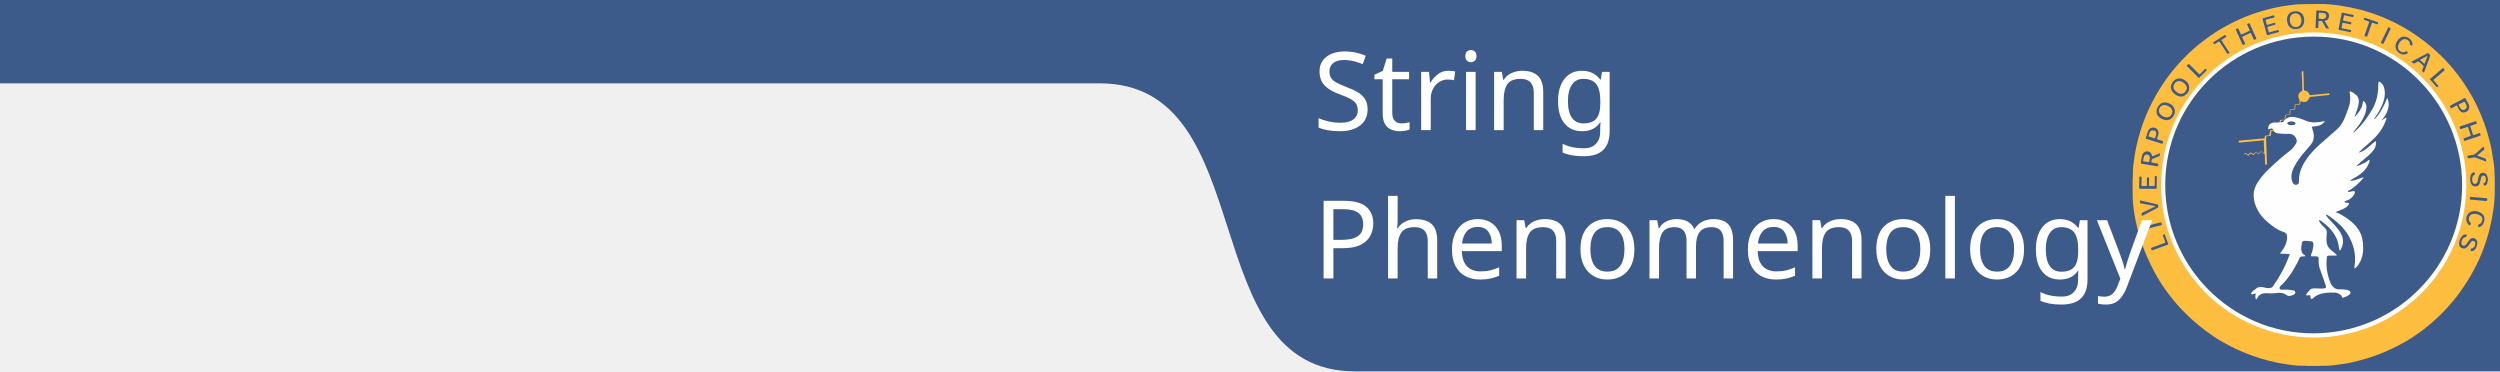
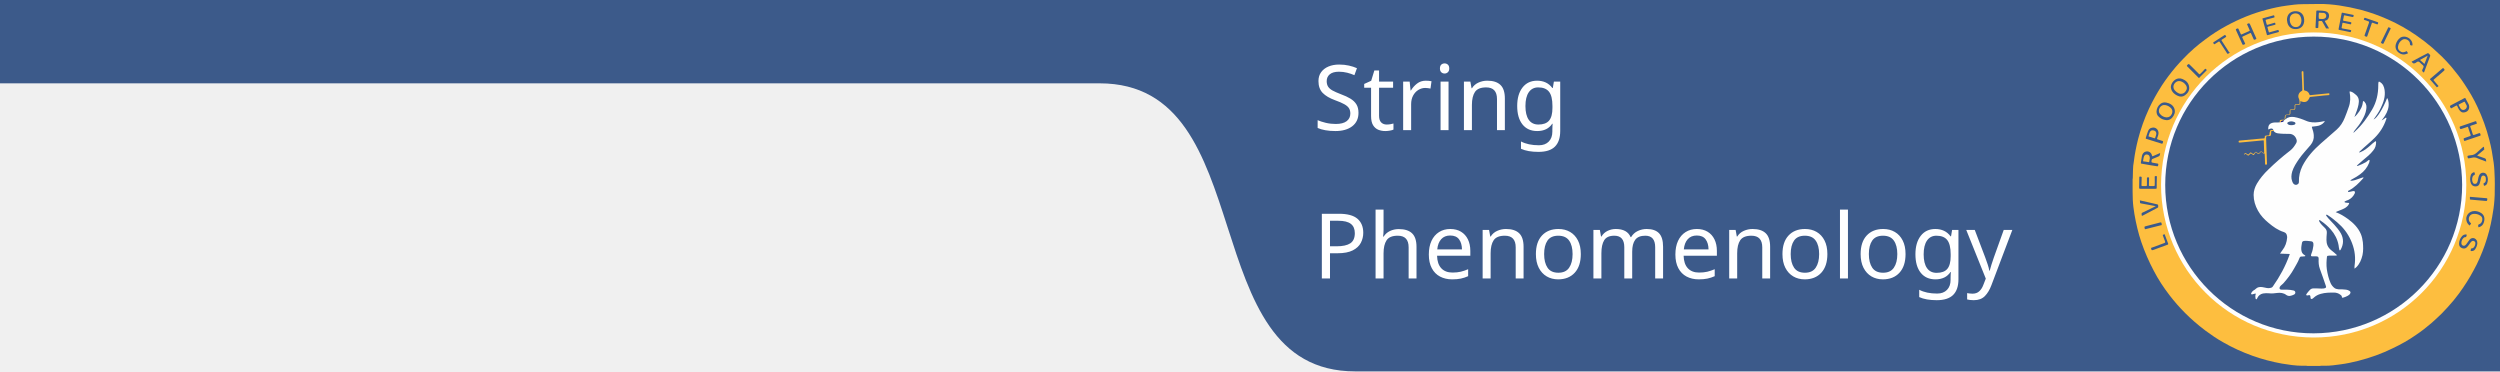
<svg xmlns="http://www.w3.org/2000/svg" version="1.1" x="0px" y="0px" viewBox="0 0 1380 205" style="enable-background:new 0 0 1380 205;" xml:space="preserve">
  <style type="text/css">
	.st0{fill:#3C5A8A;}
	.st1{fill:#FDBE3F;}
	.st2{fill:none;}
	.st3{fill:#FEFEFE;}
	.st4{fill:#FEBE3F;}
	.st5{fill:#1F1F8B;}
	.st6{fill:#FFFFFF;}
- 	.st7{font-family:'MyriadPro-Regular';}
- 	.st8{font-size:60px;}
+ 	.st7{font-family:'Trebuchet MS';}
+ 	.st8{font-size:50px;}
</style>
  <g id="Layer_1">
    <path class="st0" d="M1380,205c-358.2,0-534.8,0-632,0c-89.6,0-51-159-141-159c0,0-420.7,0-607,0C0,30.7,0,15.3,0,0h1380V205z" />
  </g>
  <g id="Layer_2">
    <g>
      <path class="st1" d="M1177.2,105.5c0-2.3,0-4.6,0-6.8c0.1-0.1,0.1-0.3,0.1-0.4c0-1.4,0.1-2.9,0.1-4.3c0-1.7,0.2-3.3,0.5-5    c0.5-4.1,1.3-8.1,2.3-12.1c1.5-5.8,3.5-11.4,6-16.8c2.1-4.5,4.5-8.8,7.2-13c2.3-3.5,4.8-6.8,7.5-10c1.4-1.6,2.8-3.2,4.3-4.7    c3.7-3.9,7.8-7.5,12.2-10.7c3.7-2.8,7.6-5.3,11.7-7.5c7-3.8,14.3-6.8,22-8.8c3.7-1,7.4-1.8,11.2-2.3c2.9-0.4,5.8-0.8,8.8-0.8    c2.9,0,5.8-0.1,8.8-0.1c2,0,4,0,6,0.2c1.8,0.1,3.5,0.4,5.3,0.6c4,0.6,8,1.4,11.9,2.4c5.2,1.4,10.3,3.2,15.2,5.4    c5.4,2.4,10.5,5.3,15.3,8.6c3.2,2.2,6.2,4.5,9.1,7c1.8,1.6,3.5,3.2,5.2,4.8c1.8,1.8,3.6,3.7,5.3,5.7c2.6,3.1,5.1,6.3,7.3,9.7    c2.6,3.9,5,8,7,12.3c2.8,5.9,5,12,6.6,18.3c1.1,4.1,1.8,8.3,2.4,12.6c0.4,2.9,0.5,5.9,0.6,8.9c0,1.9,0.1,3.9,0,5.8    c0,2.1,0,4.2-0.2,6.2c-0.2,3-0.7,6-1.2,8.9c-0.9,5.3-2.3,10.6-4.1,15.7c-1.7,4.8-3.7,9.5-6.2,14c-2.4,4.5-5.1,8.7-8.1,12.8    c-1.9,2.6-4,5.1-6.2,7.5c-1.1,1.2-2.1,2.3-3.2,3.4c-1.8,1.8-3.8,3.6-5.7,5.3c-2.8,2.4-5.6,4.6-8.6,6.6c-4,2.8-8.3,5.2-12.7,7.3    c-6.1,3-12.5,5.3-19.2,7c-3.2,0.8-6.4,1.5-9.6,1.9c-2.8,0.4-5.7,0.8-8.5,0.8c-1,0-2.1-0.1-3.1,0.1c-2.2,0-4.5,0-6.7,0    c-1-0.2-1.9-0.1-2.9-0.1c-3.8,0-7.6-0.6-11.3-1.2c-5.5-1-10.9-2.4-16.2-4.3c-5.6-2-11.1-4.5-16.3-7.5c-3.4-1.9-6.6-4.1-9.7-6.4    c-2.2-1.6-4.3-3.4-6.4-5.2c-1.6-1.4-3.2-2.9-4.8-4.5c-3.1-3.1-5.9-6.3-8.6-9.8c-3.3-4.3-6.2-8.7-8.7-13.5    c-2.7-5.1-5-10.4-6.9-15.9c-1.7-5-2.9-10.2-3.8-15.4c-0.4-2.6-0.8-5.3-0.9-7.9c0-1.5-0.1-3-0.1-4.5    C1177.2,105.7,1177.2,105.6,1177.2,105.5z" />
      <path class="st2" d="M1280.4,202c1-0.2,2-0.1,3-0.2c6.3-0.4,12.6-1.4,18.7-3c7.6-1.9,14.8-4.7,21.7-8.4c6.9-3.6,13.2-8,19.1-13.1    c9-7.9,16.4-17.1,22.1-27.6c3.7-6.8,6.5-13.9,8.5-21.4c1.3-4.9,2.2-9.8,2.8-14.8c0.5-4.6,0.8-9.2,0.6-13.8    c-0.1-3.9-0.4-7.8-1-11.7c-1-6.9-2.6-13.6-5-20.2c-2.1-5.7-4.7-11.3-7.8-16.5c-4-6.8-8.8-13.1-14.4-18.8    c-6.9-7.1-14.7-13.1-23.4-17.9c-7.1-3.9-14.5-6.9-22.4-9c-4.8-1.3-9.6-2.2-14.5-2.8c-4.4-0.5-8.8-0.7-13.3-0.7    c-4.2,0.1-8.3,0.4-12.4,1c-7,1-13.9,2.7-20.5,5.2c-7.4,2.7-14.3,6.3-20.9,10.7c-4.7,3.2-9.1,6.7-13.2,10.6    c-7.6,7.2-13.9,15.5-19,24.7c-3.8,6.9-6.7,14.2-8.7,21.9c-1.2,4.7-2.1,9.4-2.7,14.2c-0.3,2.6-0.5,5.2-0.6,7.7    c0,0.2-0.1,0.3-0.1,0.5c0-32,0-64,0-96c0-0.5,0.1-0.6,0.6-0.6c66.3,0,132.6,0,198.8,0c0.5,0,0.6,0.1,0.6,0.6    c0,66.3,0,132.6,0,198.8c0,0.5-0.1,0.6-0.6,0.6C1344.5,202,1312.4,202,1280.4,202z" />
      <path class="st2" d="M1177.2,105.5c0.2,0.9,0.1,1.9,0.2,2.9c0.4,6.2,1.4,12.4,2.9,18.5c1.5,6.1,3.7,12,6.4,17.7    c2.7,5.8,6,11.3,9.8,16.5c4.7,6.4,10,12.1,16.1,17.2c8.9,7.5,18.8,13.3,29.7,17.4c5.7,2.1,11.5,3.7,17.5,4.7    c4.5,0.8,8.9,1.3,13.4,1.4c0.2,0,0.4,0,0.5,0.1c-32,0-64,0-96,0c-0.4,0-0.5-0.1-0.5-0.5C1177.2,169.5,1177.2,137.5,1177.2,105.5z" />
      <path class="st3" d="M1192.9,102c0.2-46.6,37.7-84.2,84.3-84.1c46.7,0,84.2,37.7,84.2,84.2c0,46.7-37.7,84.3-84.3,84.2    C1230.3,186.2,1192.9,148.5,1192.9,102z" />
      <path class="st0" d="M1198.3,48.2c0-2.3,2-4.6,4.2-4.9c0.8-0.1,1.5,0,2.2,0.3c1.9,0.8,3.4,2.1,3.7,4.3c0.3,2-0.7,3.5-2.2,4.6    c-1.4,1.1-3,1-4.5,0.2c-1.5-0.8-2.8-1.9-3.2-3.6C1198.4,48.8,1198.4,48.5,1198.3,48.2z" />
      <path class="st0" d="M1190.4,61.4c0.1-1.5,0.8-3,2.2-4.1c0.9-0.7,2-0.9,3.1-0.7c2.1,0.4,3.9,1.4,4.6,3.5c0.6,1.9-0.1,3.5-1.3,4.9    c-1.2,1.3-2.7,1.6-4.4,1.1c-1.2-0.3-2.2-0.9-3.1-1.8C1190.7,63.6,1190.4,62.6,1190.4,61.4z" />
      <path class="st0" d="M1262.4,11c0-2.8,1.6-4.6,4.3-4.8c3-0.2,5,1.5,5.2,4.5c0.1,0.8,0,1.7-0.3,2.5c-0.9,2.5-3.4,3.1-5.3,2.8    c-2.2-0.3-3.6-2-3.8-4.4C1262.5,11.4,1262.4,11.2,1262.4,11z" />
      <path class="st0" d="M1192.3,84.5c0,0.1,0.1,0.1,0.1,0.1c-0.2,1.5-0.2,1.5-1.7,2.1c-0.8,0.3-1.6,0.7-2.4,1    c-0.4,0.1-0.5,0.4-0.6,0.7c-0.2,1.3-0.2,1.3,1.1,1.5c0.7,0.1,1.5,0.3,2.2,0.4c0.3,0,0.4,0.2,0.4,0.5c-0.2,1.1-0.1,1.1-1.2,0.9    c-2.6-0.4-5.1-0.8-7.7-1.3c-0.8-0.1-0.8-0.1-0.7-0.9c0.2-1,0.3-2.1,0.5-3.1c0.2-1.2,0.7-2.3,2.1-2.7c1.6-0.5,3.2,0.5,3.5,2.2    c0.1,0.4,0.2,0.4,0.5,0.3C1189.6,85.7,1190.9,85.1,1192.3,84.5z" />
      <path class="st0" d="M1285.6,15.7c-0.5,0-1,0-1.4,0c-0.3,0-0.3-0.2-0.4-0.4c-0.6-1.1-1.2-2.1-1.8-3.2c-0.2-0.4-0.4-0.6-0.9-0.5    c-0.4,0.1-1-0.2-1.2,0.1c-0.2,0.3-0.1,0.8-0.1,1.2c0,0.7-0.1,1.5-0.1,2.2c0,0.3-0.1,0.4-0.5,0.4c-1.1,0-1.1,0-1-1.1    c0.1-2.7,0.3-5.4,0.4-8.1c0-0.4,0.1-0.5,0.5-0.5c1.4,0.1,2.8,0,4.1,0.3c1.9,0.3,2.8,1.7,2.3,3.5c-0.3,1-0.9,1.6-1.9,1.8    c-0.4,0.1-0.4,0.2-0.2,0.5c0.6,1.1,1.3,2.2,1.9,3.2C1285.4,15.3,1285.5,15.5,1285.6,15.7z" />
      <path class="st0" d="M1367.2,68.1c0,0.3-0.2,0.3-0.4,0.3c-1,0.3-2,0.7-2.9,1c-0.3,0.1-0.4,0.2-0.3,0.6c0.5,1.4,1,2.8,1.4,4.2    c0.1,0.3,0.2,0.4,0.6,0.3c1-0.4,2-0.7,2.9-1c0.3-0.1,0.5,0,0.6,0.3c0.3,1,0.4,1-0.6,1.3c-2.6,0.9-5.1,1.7-7.7,2.6    c-0.5,0.2-0.6,0.1-0.7-0.4c-0.3-0.9-0.3-0.9,0.6-1.2c0.9-0.3,1.9-0.7,2.8-1c0.3-0.1,0.4-0.2,0.3-0.6c-0.5-1.4-1-2.8-1.4-4.2    c-0.1-0.3-0.2-0.4-0.5-0.2c-1.1,0.4-2.2,0.7-3.3,1.1c-0.4,0.1-0.5,0.1-0.7-0.3c-0.3-1-0.3-1,0.7-1.3c2.5-0.9,5-1.7,7.6-2.6    c0.5-0.2,0.7-0.1,0.8,0.4C1367,67.7,1367.2,67.9,1367.2,68.1z" />
      <path class="st0" d="M1241.9,16.8c-0.1-0.1-0.1-0.3-0.2-0.4c-0.4-0.9-0.8-1.8-1.2-2.7c-0.2-0.3-0.1-0.5,0.2-0.6    c0.9-0.4,0.9-0.4,1.4,0.5c1.1,2.5,2.2,4.9,3.3,7.4c0.2,0.4,0.1,0.6-0.3,0.7c-0.9,0.4-0.9,0.4-1.3-0.5c-0.4-0.9-0.8-1.8-1.2-2.7    c-0.1-0.3-0.3-0.4-0.6-0.2c-1.3,0.6-2.6,1.2-3.9,1.8c-0.4,0.2-0.5,0.3-0.3,0.7c0.5,1,0.9,2,1.4,3c0.2,0.4,0.2,0.6-0.3,0.7    c-0.9,0.4-0.9,0.4-1.3-0.5c-1.1-2.4-2.2-4.9-3.3-7.3c-0.2-0.5-0.1-0.7,0.3-0.8c0.8-0.3,0.8-0.4,1.2,0.4c0.4,0.8,0.8,1.7,1.1,2.5    c0.1,0.2,0.2,0.3,0.5,0.2c1.4-0.6,2.8-1.3,4.2-1.9C1241.7,17,1241.9,16.9,1241.9,16.8z" />
      <path class="st0" d="M1293,7c2,0.4,3.9,0.8,5.9,1.2c0.6,0.1,0.2,0.5,0.2,0.8c0,0.2,0,0.5-0.5,0.4c-1.4-0.3-2.8-0.6-4.2-0.9    c-0.3-0.1-0.5-0.1-0.6,0.4c-0.1,0.7-0.2,1.3-0.4,2c-0.1,0.4,0.1,0.5,0.4,0.6c1.2,0.2,2.5,0.5,3.7,0.7c0.4,0.1,0.5,0.2,0.4,0.6    c-0.1,0.3,0,0.8-0.6,0.6c-1.3-0.3-2.5-0.5-3.8-0.8c-0.3-0.1-0.4,0-0.5,0.3c-0.1,0.8-0.3,1.5-0.4,2.2c-0.1,0.4,0,0.5,0.4,0.6    c1.4,0.3,2.9,0.5,4.3,0.8c0.3,0.1,0.7,0.1,0.5,0.6c-0.1,0.3,0,0.8-0.7,0.6c-2-0.5-4-0.8-5.9-1.2c-0.3-0.1-0.4-0.2-0.3-0.5    c0.6-2.9,1.1-5.8,1.7-8.7C1292.7,7.2,1292.7,6.9,1293,7z" />
      <path class="st0" d="M1251.6,19.4c-0.3,0.1-0.3-0.1-0.3-0.3c-0.8-2.9-1.6-5.7-2.4-8.6c-0.1-0.3,0-0.4,0.2-0.4    c1.9-0.5,3.9-1.1,5.8-1.6c0.6-0.2,0.4,0.3,0.6,0.6c0.1,0.3,0.1,0.5-0.3,0.6c-1.4,0.3-2.7,0.8-4.1,1.1c-0.5,0.1-0.5,0.3-0.4,0.7    c0.2,0.6,0.4,1.3,0.5,1.9c0.1,0.3,0.2,0.4,0.5,0.3c1.2-0.4,2.5-0.7,3.7-1.1c0.5-0.2,0.5,0.1,0.6,0.4c0.1,0.3,0.2,0.6-0.3,0.7    c-1.2,0.3-2.5,0.7-3.7,1c-0.3,0.1-0.5,0.2-0.3,0.6c0.2,0.7,0.4,1.4,0.6,2.2c0.1,0.4,0.2,0.5,0.6,0.3c1.4-0.4,2.9-0.8,4.3-1.2    c0.5-0.2,0.6,0.1,0.7,0.5c0.1,0.4,0.1,0.6-0.4,0.7c-1.9,0.5-3.8,1-5.7,1.6C1251.8,19.3,1251.7,19.3,1251.6,19.4z" />
      <path class="st0" d="M1185.7,104.2c-1.4,0-2.9,0-4.3,0c-0.5,0-0.6-0.2-0.6-0.6c0-1.9,0.1-3.7,0.1-5.6c0-0.5,0.2-0.6,0.6-0.5    c0.4,0,0.7,0,0.7,0.5c-0.1,1.4,0,2.8-0.1,4.2c0,0.4,0.1,0.5,0.5,0.5c0.7,0,1.3,0,2,0c0.4,0,0.5-0.1,0.5-0.5c0-1.3,0-2.6,0-3.8    c0-0.5,0.2-0.5,0.6-0.5c0.3,0,0.7-0.1,0.6,0.5c-0.1,1.3,0,2.6-0.1,3.8c0,0.4,0.1,0.5,0.5,0.5c0.7,0,1.5,0,2.2,0    c0.4,0,0.5-0.1,0.5-0.5c0-1.5,0.1-3,0-4.5c0-0.6,0.3-0.5,0.7-0.5c0.4,0,0.6,0,0.5,0.5c-0.1,2-0.1,4-0.1,6c0,0.5-0.2,0.5-0.6,0.5    c-1.4,0-2.8,0-4.2,0C1185.7,104.3,1185.7,104.3,1185.7,104.2z" />
      <path class="st0" d="M1367.5,134.3c-0.1,1.1-0.5,2.3-1.3,3.4c-0.5,0.7-1.2,0.9-2.1,0.9c-0.3,0-0.4-0.1-0.3-0.4    c0.1-0.2,0.1-0.3,0.1-0.5c0-0.4,0.2-0.6,0.6-0.6c0.4,0,0.7-0.2,1-0.5c0.6-0.7,0.9-1.5,0.9-2.4c0-0.5-0.3-0.9-0.7-1.1    c-0.4-0.2-0.9-0.2-1.3,0.1c-0.4,0.3-0.6,0.6-0.9,1c-0.5,0.7-1,1.5-1.6,2.1c-0.8,0.9-1.7,1.1-2.8,0.7c-1.1-0.4-1.7-1.2-1.7-2.4    c0-1.6,0.6-3.1,1.7-4.3c0.6-0.6,1.3-0.9,2.1-0.9c0.3,0,0.5,0.1,0.4,0.4c0,0.1,0,0.3-0.1,0.4c-0.1,0.4-0.1,0.8-0.7,0.7    c-0.4,0-0.8,0.2-1,0.5c-0.8,0.8-1.2,1.8-1.1,3c0.1,1.1,1.3,1.6,2.1,1c0.4-0.3,0.6-0.6,0.9-1c0.5-0.7,1-1.5,1.6-2.2    c0.8-0.8,1.7-1,2.7-0.6C1367,132.2,1367.5,132.9,1367.5,134.3z" />
      <path class="st0" d="M1365.8,95c0.1,0.2,0.1,0.3,0.2,0.5c0.2,0.5,0.3,1-0.5,1.3c-0.3,0.1-0.5,0.4-0.6,0.7    c-0.4,1.1-0.4,2.2,0.1,3.3c0.2,0.5,0.7,0.7,1.2,0.7c0.6,0,1-0.3,1.2-0.8c0.4-0.7,0.4-1.5,0.6-2.3c0.1-0.6,0.3-1.2,0.6-1.8    c0.8-1.6,3.1-1.7,4-0.2c0.9,1.6,0.9,3.2,0.3,4.9c-0.1,0.3-0.4,0.6-0.6,0.8c-0.3,0.2-0.8,0.6-1.1,0.4c-0.2-0.2-0.2-0.8-0.3-1.1    c0-0.2,0.1-0.3,0.3-0.3c0.6-0.3,0.9-0.8,1-1.5c0-0.6,0-1.1-0.1-1.7c-0.2-0.6-0.6-0.9-1.2-1c-0.6,0-1,0.3-1.2,0.8    c-0.3,0.8-0.4,1.6-0.6,2.4c-0.1,0.4-0.2,0.8-0.3,1.1c-0.4,1.2-1.1,1.7-2.3,1.7c-1.2,0-2-0.5-2.5-1.6c-0.6-1.4-0.6-3-0.2-4.4    C1364,95.9,1364.7,95.3,1365.8,95z" />
      <path class="st0" d="M1331.2,34.1c0.1-0.2,0.3-0.2,0.4-0.3c2.7-1.4,5.4-2.9,8.2-4.3c0.3-0.2,0.6-0.2,0.9,0.1c0.9,0.9,1,0.9,0.5,2    c-1,2.7-2,5.3-3,8c-0.2,0.5-0.3,0.5-0.6,0.2c-0.7-0.7-0.7-0.6-0.4-1.5c0.2-0.6,0.8-1.2,0.6-1.8c-0.2-0.5-0.9-0.9-1.3-1.3    c-0.5-0.4-0.9-1.1-1.5-1.2c-0.6-0.2-1.1,0.5-1.7,0.8C1332.2,35.2,1332.2,35.2,1331.2,34.1z" />
      <path class="st0" d="M1191.5,73.4c0,1-0.4,1.9-0.7,2.8c-0.2,0.5-0.1,0.7,0.4,0.8c0.8,0.2,1.6,0.5,2.5,0.8c0.3,0.1,0.4,0.2,0.3,0.6    c-0.3,1.1-0.3,1.1-1.4,0.7c-2.6-0.8-5.1-1.6-7.7-2.4c-0.5-0.1-0.5-0.3-0.4-0.7c0.4-1.1,0.7-2.2,1.1-3.3c0.4-1.1,1-2,2.3-2.2    C1189.8,70,1191.5,71.5,1191.5,73.4z" />
      <path class="st0" d="M1359.6,62.1c-0.8,0-1.6-0.7-2.2-1.6c-0.4-0.6-0.7-1.3-1-2c-0.2-0.3-0.3-0.3-0.6-0.2    c-0.8,0.5-1.7,0.9-2.5,1.4c-0.3,0.2-0.4,0.1-0.6-0.2c-0.5-1-0.5-1,0.4-1.5c2.4-1.3,4.8-2.5,7.2-3.8c0.4-0.2,0.5-0.2,0.7,0.2    c0.5,1,1,1.9,1.5,2.8c0.2,0.3,0.3,0.6,0.4,1C1363.4,60.3,1362.1,62.1,1359.6,62.1z" />
      <path class="st0" d="M1365.9,116.5c1,0,2,0.2,3,0.7c2.2,1,3,3,2.2,5.5c-0.4,1.4-1.3,2.3-2.7,2.7c-0.3,0.1-0.4,0-0.4-0.3    c0-0.1,0-0.3,0-0.4c-0.2-0.5,0-0.7,0.5-0.9c1-0.3,1.5-1.2,1.7-2.2c0.2-1.1-0.1-2-1.1-2.6c-1.2-0.8-2.6-1.1-4-0.9    c-1.1,0.2-1.8,0.8-2.2,1.9c-0.3,1.1-0.1,2.1,0.7,2.9c0.2,0.2,0.5,0.3,0.4,0.5c-0.2,0.4-0.4,0.7-0.7,1c-0.1,0.2-0.2,0-0.3-0.1    c-0.7-0.6-1.3-1.4-1.5-2.4C1360.8,119.1,1362.9,116.5,1365.9,116.5z" />
      <path class="st0" d="M1327,20.2c2.5,0,4.7,2.1,4.7,4.3c0,0.5,0,0.7-0.6,0.6c-0.6-0.1-0.8-0.3-0.8-0.9c0-2-2.6-3.3-4.3-2.2    c-1.3,0.9-2.1,2.1-2.3,3.7c-0.2,1.1,0.3,2,1.2,2.6c0.9,0.7,1.9,0.7,3,0.2c0.2-0.1,0.4-0.4,0.6-0.2c0.3,0.3,0.5,0.7,0.7,1    c0.1,0.1-0.1,0.2-0.2,0.2c-1.2,0.6-2.4,0.8-3.6,0.3c-2.2-0.9-3.4-2.8-3-5c0.4-1.7,1.3-3.1,2.7-4.1    C1325.6,20.4,1326.3,20.2,1327,20.2z" />
      <path class="st0" d="M1190,113.8c-2.8-0.5-5.5-1-8.1-1.5c-0.5-0.1-0.7-0.2-0.6-0.7c0-0.3-0.1-0.6-0.1-1c1.3,0.3,2.7,0.6,4,0.9    c1.9,0.4,3.7,0.9,5.6,1.3c0.3,0.1,0.5,0.2,0.5,0.5c0,0.1,0,0.1,0,0.2c0.1,1,0.1,1-0.7,1.4c-2.6,1.4-5.2,2.7-7.8,4.1    c-0.4,0.2-0.5,0.2-0.6-0.3c-0.1-1.1-0.1-1.1,0.8-1.5c2.1-1,4.3-2.1,6.4-3.1C1189.6,114,1189.7,113.9,1190,113.8z" />
      <path class="st0" d="M1230.8,28.9c0,0.2-0.1,0.2-0.2,0.3c-1,0.8-1,0.7-1.6-0.3c-1.2-1.9-2.5-3.8-3.7-5.7c-0.3-0.4-0.4-0.4-0.8-0.1    c-0.6,0.4-1.3,0.8-1.9,1.2c-0.3,0.2-0.4,0.2-0.6-0.1c-0.4-0.7-0.5-0.7,0.2-1.1c1.9-1.2,3.8-2.5,5.7-3.7c0.5-0.3,0.5,0,0.7,0.3    c0.2,0.3,0.5,0.5,0,0.8c-0.7,0.4-1.3,0.9-2,1.3c-0.4,0.2-0.4,0.4-0.2,0.7c1.3,2,2.7,4.1,4,6.2    C1230.6,28.7,1230.7,28.8,1230.8,28.9z" />
      <path class="st0" d="M1307.7,12.2c0.1-0.3-0.2-0.3-0.3-0.4c-0.8-0.3-1.5-0.5-2.3-0.8c-0.3-0.1-0.3-0.2-0.2-0.5    c0.3-0.8,0.3-0.8,1.1-0.5c2.1,0.7,4.2,1.5,6.4,2.2c0.5,0.2,0.4,0.4,0.3,0.7c-0.1,0.3-0.1,0.7-0.7,0.5c-0.7-0.3-1.5-0.5-2.2-0.8    c-0.4-0.1-0.5-0.1-0.6,0.3c-0.8,2.3-1.6,4.6-2.4,6.9c-0.1,0.4-0.3,0.6-0.8,0.4c-0.9-0.4-0.9-0.3-0.6-1.2c0.8-2.2,1.5-4.4,2.3-6.5    C1307.7,12.4,1307.7,12.3,1307.7,12.2z" />
      <path class="st0" d="M1371.1,81c0.1,0.4,0.1,0.8,0.2,1.3c0.1,0.3-0.1,0.4-0.3,0.5c-1,0.9-2,1.7-3.1,2.6c-0.2,0.1-0.3,0.3-0.5,0.5    c1.4,0.5,2.7,1,4,1.4c0.6,0.2,0.9,0.5,0.9,1.1c0,0.2,0.1,0.5,0.1,0.8c-0.7-0.3-1.4-0.5-2.1-0.8c-0.9-0.3-1.8-0.6-2.6-1    c-1.1-0.6-2.2-0.6-3.3-0.3c-0.6,0.2-1.2,0.2-1.7,0.3c-0.3,0.1-0.4,0-0.5-0.3c-0.3-1.1-0.3-1.1,0.9-1.3c0.2,0,0.4-0.1,0.6-0.1    c1.7,0,2.9-0.8,4.1-2c0.8-0.8,1.7-1.5,2.6-2.3C1370.7,81.2,1370.8,81,1371.1,81z" />
      <path class="st0" d="M1213.9,43.1c-0.1-0.1-0.2-0.1-0.3-0.2c-2.1-2.1-4.2-4.2-6.3-6.3c-0.2-0.2-0.2-0.3,0-0.6    c0.8-0.8,0.8-0.9,1.6-0.1c1.6,1.6,3.3,3.2,4.9,4.9c0.3,0.3,0.4,0.3,0.7,0c0.9-0.9,1.8-1.7,2.6-2.7c0.3-0.3,0.5-0.1,0.6,0.1    c0.2,0.2,0.7,0.3,0.2,0.8c-1.3,1.3-2.5,2.5-3.8,3.8C1214.1,42.9,1214,43,1213.9,43.1z" />
      <path class="st0" d="M1346.1,47.5c-0.3,0.2-0.5,0.5-0.8,0.6c-0.3,0.2-0.3-0.1-0.4-0.2c-1.1-1.3-2.2-2.6-3.4-3.9    c-0.3-0.3-0.2-0.4,0.1-0.6c2.2-1.9,4.5-3.8,6.7-5.7c0.3-0.2,0.4-0.2,0.6,0.1c0.7,0.8,0.7,0.8-0.1,1.5c-1.7,1.5-3.5,3-5.2,4.5    c-0.4,0.3-0.3,0.5,0,0.8c0.8,0.9,1.5,1.8,2.3,2.7C1345.9,47.2,1346,47.3,1346.1,47.5z" />
      <path class="st0" d="M1196.8,134.8c0,0.3-0.3,0.3-0.4,0.3c-2.4,0.9-4.8,1.8-7.3,2.7c-0.1,0-0.2,0.1-0.3,0.1    c-1,0.4-1.2,0.3-1.4-0.8c-0.1-0.4,0.2-0.3,0.4-0.4c2.3-0.9,4.5-1.7,6.8-2.5c0.6-0.2,0.7-0.4,0.5-1c-0.5-1.1-0.8-2.2-1.2-3.2    c-0.2-0.5,0.2-0.4,0.4-0.5c0.2-0.1,0.5-0.5,0.7,0.1c0.6,1.7,1.3,3.4,1.9,5.1C1196.8,134.7,1196.8,134.8,1196.8,134.8z" />
      <path class="st0" d="M1319.6,15.9c0,0-0.1,0.1-0.1,0.2c-1.2,2.6-2.5,5.1-3.7,7.7c-0.2,0.4-0.4,0.5-0.8,0.3    c-0.8-0.5-0.9-0.4-0.4-1.3c1.2-2.5,2.4-4.9,3.6-7.4c0.2-0.4,0.3-0.5,0.7-0.2c0.2,0.1,0.5,0.2,0.7,0.3    C1319.6,15.5,1319.7,15.6,1319.6,15.9z" />
      <path class="st0" d="M1364.1,108.7c2.8,0.2,5.6,0.5,8.4,0.7c0.4,0,0.5,0.1,0.5,0.5c-0.1,1-0.1,1.1-1.1,1c-2.7-0.2-5.4-0.5-8.1-0.7    c-0.3,0-0.5-0.1-0.4-0.5c0-0.1,0-0.2,0-0.3C1363.3,108.6,1363.3,108.6,1364.1,108.7z" />
      <path class="st0" d="M1193.3,124c0,0.3-0.1,0.3-0.3,0.3c-2.9,0.7-5.8,1.5-8.7,2.2c-0.2,0.1-0.4,0-0.4-0.3c0,0,0-0.1,0-0.1    c-0.3-1-0.3-1,0.8-1.3c2.6-0.7,5.2-1.3,7.7-2c0.5-0.1,0.7,0,0.8,0.5C1193.2,123.6,1193.2,123.8,1193.3,124z" />
      <path class="st0" d="M1277.1,184c-45.2,0.1-81.9-36.7-81.9-81.9c0-45.2,36.6-81.8,81.9-81.9c45.2-0.1,81.9,36.6,82,81.9    C1359.1,147.2,1322.4,183.9,1277.1,184z" />
      <path class="st4" d="M1203.8,51.8c-1.3,0-3.3-1.4-3.9-2.9c-0.4-1.2-0.1-2.2,0.7-3.1c0.8-0.9,1.8-1.2,2.9-1    c1.3,0.3,2.4,1.1,3.2,2.3c0.6,1,0.6,2,0,2.9C1206.1,51.1,1205.3,51.8,1203.8,51.8z" />
      <path class="st4" d="M1195.9,64.8c-1.3-0.1-2.6-0.7-3.6-1.9c-0.8-1-0.8-2.2-0.1-3.5c0.7-1.1,1.8-1.6,3-1.4    c1.2,0.2,2.2,0.7,3.1,1.6c0.9,0.9,1.1,2,0.6,3.2C1198.3,64.1,1197.4,64.8,1195.9,64.8z" />
      <path class="st4" d="M1270.4,11.1c0,2.8-1.6,4.2-3.8,3.8c-0.9-0.2-1.5-0.7-2-1.5c-0.7-1.2-0.8-2.5-0.5-3.9    c0.3-1.2,1.3-1.9,2.6-2.1c1.3-0.1,2.4,0.3,3,1.4C1270.2,9.7,1270.4,10.6,1270.4,11.1z" />
      <path class="st4" d="M1186.7,87.3c-0.1,0.5-0.2,1.2-0.3,1.9c0,0.3-0.2,0.3-0.4,0.3c-0.9-0.2-1.8-0.3-2.7-0.4    c-0.2,0-0.4-0.1-0.3-0.4c0.1-0.7,0.2-1.4,0.4-2.1c0.3-1,1-1.5,1.8-1.3C1186.2,85.4,1186.7,86.1,1186.7,87.3z" />
      <path class="st4" d="M1279.9,8.8c0-0.5,0.1-1,0.1-1.5c0-0.3,0.1-0.3,0.4-0.3c0.7,0.1,1.5,0.1,2.2,0.1c0.9,0.1,1.5,0.8,1.5,1.6    c0,0.9-0.5,1.5-1.4,1.7c-0.8,0.2-1.7,0-2.5,0c-0.2,0-0.2-0.2-0.2-0.3C1279.9,9.6,1279.9,9.2,1279.9,8.8    C1279.9,8.8,1279.9,8.8,1279.9,8.8z" />
      <path class="st1" d="M1338.3,35.3c-0.8-0.7-1.6-1.4-2.5-2.2c1.4-0.8,2.8-1.5,4.3-2.4C1339.5,32.3,1338.9,33.7,1338.3,35.3z" />
      <path class="st4" d="M1190.3,73.9c-0.1,0.7-0.4,1.5-0.7,2.3c-0.1,0.2-0.2,0.1-0.4,0.1c-1-0.3-1.9-0.6-2.9-0.9    c-0.2-0.1-0.4-0.1-0.3-0.3c0.3-0.8,0.4-1.6,0.8-2.3c0.4-0.8,1.1-1,2-0.8C1189.8,72.2,1190.3,72.8,1190.3,73.9z" />
      <path class="st4" d="M1359.6,60.7c-0.6-0.1-1.1-0.4-1.4-0.9c-0.4-0.6-0.7-1.2-1-1.8c-0.1-0.2-0.1-0.3,0.2-0.4    c0.9-0.5,1.8-0.9,2.7-1.4c0.2-0.1,0.3-0.1,0.5,0.1c0.3,0.7,0.7,1.3,1,1.9C1362,59.4,1361,60.7,1359.6,60.7z" />
      <path class="st3" d="M1254.9,71.8c-0.4-1.1-1.4-1.1-2.8-0.3c-0.2-2.2,0.6-3.4,2.7-3.8c1.2-0.2,2.5,0,3.7-0.2    c0.1-0.2,0.3-0.3,0.6-0.2c0.6-0.2,1.2-0.2,1.6-0.8c0.4-0.2,0.6-0.7,1.1-0.8c1.3-1.2,2.9-1.3,4.6-1.1c2.3,0.4,4.5,1.2,6.6,2.1    c2.3,1,4.6,1,7,0.7c0.9-0.1,1.9-0.3,2.8-0.5c0.2,0,0.3-0.1,0.4,0c0.1,0.2-0.1,0.3-0.2,0.5c-1.1,1.3-2.5,2-4.2,2.2    c-0.8,0.1-1.6,0.2-2.3,0.3c-0.4,0-0.4,0.1-0.3,0.5c0.5,1.4,0.9,2.8,1,4.2c0.2,2.1-0.5,3.9-1.8,5.5c-2.1,2.5-4.4,4.9-6.3,7.6    c-1.5,2.2-3,4.4-3.8,7c-0.5,1.8-0.7,3.6,0,5.4c0.3,0.8,0.7,1.7,1.7,1.9c1.1,0.2,2.1-0.6,2-1.7c-0.1-3,0.6-5.9,1.9-8.6    c2.5-4.9,6.1-8.9,10.2-12.5c2.9-2.6,5.9-5.1,8.8-7.7c2-1.8,3.4-4,4.4-6.5c0.8-1.9,1.5-3.9,2.2-5.9c1-2.7,1-5.5,0.5-8.2    c-0.1-0.5,0.1-0.5,0.4-0.4c1.2,0.2,2,1,2.9,1.7c1.9,1.5,2,3.4,1.6,5.5c-0.4,2.1-1.2,4.2-2,6.2c-0.1,0.2-0.2,0.5-0.3,0.7    c2-1.6,4-4.7,4.5-7c0.1-0.4,0.1-0.8,0.2-1.2c0-0.2,0-0.5,0.3-0.6c0.3,0,0.4,0.2,0.6,0.4c1.1,1.2,1.2,2.5,1,4    c-0.3,2.3-1.3,4.4-2.5,6.4c-1,1.8-2.3,3.4-3.6,5c-0.4,0.5-0.8,1-1.1,1.7c0.4-0.2,0.7-0.4,0.9-0.7c3.9-3.5,6.9-7.7,9.5-12.1    c2.4-4.1,3.4-8.6,3.4-13.3c0-0.6,0-1.1,0.1-1.7c0.1-0.5,0.3-0.5,0.7-0.3c1.8,1,2.4,2.6,2.7,4.5c0.5,3.6-0.6,6.8-2.1,9.9    c-1,2.2-2.4,4.1-3.8,6.1c-0.1,0.1-0.1,0.2-0.2,0.3c2-0.9,5.2-6,7.5-11.9c0.5,0.8,0.7,1.6,0.8,2.5c0.3,2.7-0.6,5.1-2,7.3    c-0.5,0.9-1.2,1.7-1.9,2.6c0.7-0.3,1.1-0.7,1.6-1c0.3-0.2,0.7-0.7,1-0.5c0.3,0.2,0,0.8-0.1,1.1c-1.3,3.8-3.4,7.1-6.3,10    c-2.5,2.5-5.3,4.7-7.9,7.2c-0.3,0.3-0.6,0.5-0.7,0.8c0.3,0.1,0.5,0,0.7-0.1c2.1-0.8,3.8-2.2,5.4-3.6c0.8-0.8,1.7-1.5,2.6-2.2    c0.2-0.1,0.3-0.3,0.5-0.2c0.2,0.1,0.2,0.4,0.2,0.6c0,1.7-0.5,3.2-1.6,4.5c-1.6,2.1-3.6,3.6-5.6,5.3c-1.1,0.9-2.2,1.9-3.2,2.8    c-0.1,0.1-0.1,0.2-0.2,0.3c0.3,0.2,0.5,0,0.7,0c1.5-0.6,2.9-1.2,4.3-2c0.5-0.3,0.9-0.8,1.4-1.1c0.2-0.1,0.3-0.2,0.5-0.1    c0.2,0.1,0.1,0.3,0.1,0.5c0,0.4-0.2,0.8-0.3,1.2c-1,2.5-2.7,4.6-4.9,6.2c-1.3,1-2.7,1.8-4.2,2.6c-0.4,0.2-0.9,0.5-1.3,0.9    c1,0.2,1.8-0.1,2.7-0.3c1.3-0.4,2.5-0.9,3.8-1.3c0.1,0,0.2-0.1,0.3-0.1c0.2,0,0.4-0.2,0.5,0c0.1,0.2-0.1,0.4-0.2,0.5    c-2.3,2.6-4.7,5-7.7,6.6c-0.3,0.1-0.7,0.3-0.6,0.6c0.1,0.4,0.6,0.3,0.9,0.2c0.6-0.1,1.2-0.3,1.8-0.4c1-0.2,1.4,0.3,1,1.3    c-0.8,1.6-2,2.9-3.6,3.6c-0.6,0.2-1.2,0.4-1.7,0.7c-0.2,0.1-0.4,0.2-0.3,0.4c0,0.2,0.3,0.2,0.4,0.3c0.6,0.2,1.2,0.1,1.8,0.2    c0.3,0,0.4,0.1,0.3,0.4c-0.4,1.1-1.3,1.8-2.2,2.4c-1.4,0.8-2.9,1.3-4.4,1.9c-0.2,0.1-0.5,0.2-0.8,0.4c2.5,0.9,4.7,2.3,6.8,3.8    c3,2.2,5.6,4.8,7.1,8.3c0.6,1.4,0.9,3,1.1,4.5c0.2,2.4,0.3,4.7-0.2,7.1c-0.6,2.5-1.5,4.8-3.4,6.7c-0.3,0.3-0.6,0.5-1,0.8    c-0.1-1.1,0.1-2.2,0.2-3.2c0.4-4.3-0.4-8.4-2.2-12.4c-1.8-4-4.3-7.2-7.6-10c-1.6-1.3-3.2-2.7-5-3.8c-0.3-0.2-0.8-0.6-1-0.3    c-0.3,0.3,0.2,0.7,0.4,1c1.2,1.6,2.7,2.9,4,4.4c1.3,1.5,2.7,3.1,3.7,4.9c1.6,3,1.5,6-0.2,9c-0.1,0.1-0.2,0.3-0.4,0.3    c-0.2,0-0.3-0.3-0.3-0.4c-0.2-0.8-0.3-1.6-0.4-2.4c-0.6-3.3-2.1-6.2-4.3-8.7c-1.6-1.8-3.4-3.4-5.5-4.8c-0.3-0.2-0.6-0.6-0.9-0.3    c-0.3,0.2,0.1,0.6,0.2,0.9c0.4,0.7,0.9,1.3,1.5,1.9c0.5,0.5,1,1,1.5,1.5c0.8,0.8,1.1,1.7,1,2.8c-0.1,1.2-0.2,2.5-0.2,3.7    c0,2.2,0.7,4.1,2.5,5.6c1.2,0.9,2.3,1.9,3.4,2.9c-0.5,0.2-1,0.2-1.5,0.2c-1.2,0-2.4-0.1-3.6,0.1c-0.2,0-0.4,0.1-0.5,0.4    c-0.3,2.3-0.4,4.7-0.1,7c0.4,2.6,1,5.2,2.1,7.7c0.5,1.1,1.3,2.1,2.3,2.8c0.6,0.4,1.4,0.5,2.1,0.6c1.4,0,2.8,0,4.2,0.2    c0.6,0.1,1.2,0.3,1.7,0.6c0.7,0.4,0.9,1,0.4,1.7c-0.3,0.5-0.8,0.8-1.3,1.1c-0.8,0.4-1.6,0.8-2.5,1c-0.4,0.1-0.7,0.1-0.7-0.5    c0-0.5-0.4-0.8-0.8-1.1c-1-0.8-2.3-1.2-3.5-1.2c-2.4,0-4.9,0-7.3,0.7c-1.5,0.4-2.8,1.1-3.9,2.1c-0.1,0.1-0.1,0.1-0.2,0.2    c-0.4,0.3-0.8,0.7-1.2,0.5c-0.5-0.2-0.4-0.7-0.4-1.1c-0.2-1-0.3-1.1-1.3-0.9c-0.3,0.1-0.8,0.2-1-0.1c-0.2-0.3,0.1-0.6,0.3-0.9    c0.5-0.7,1.1-1.4,1.7-2c0.5-0.5,1.1-0.8,1.9-0.8c1.5,0,2.9,0,4.4,0.1c0.7,0,1.5,0,2.1-0.3c0.5-0.2,0.6-0.5,0.4-1.1    c-1.1-3.1-2.1-6.3-3.3-9.4c-0.7-1.8-0.8-3.7-0.7-5.6c0-1-0.3-1.4-1.4-1.4c-0.7,0-1.5,0-2.2,0c-0.6,0-0.7-0.3-0.6-0.8    c0.1-0.2,0.1-0.5,0.2-0.7c0.6-1.4,0.9-2.9,1.1-4.4c0-0.3,0-0.7,0-1.1c-0.1-0.7-0.4-1.2-1.2-1.3c-1.3-0.1-2.6-0.4-4-0.2    c-0.6,0.1-1,0.4-1.1,1c-0.2,1.2-0.5,2.5-0.4,3.7c0.1,1.3,0.5,2.4,1.8,3.1c0.2,0.1,0.5,0.2,0.4,0.5c-0.1,0.2-0.4,0.2-0.6,0.2    c-0.4,0-0.8,0.1-1.2,0.1c-0.9-0.1-1.2,0.3-1.5,1.1c-0.7,2-1.9,3.7-2.9,5.6c-1.6,2.9-3.6,5.5-5.8,8c-0.3,0.4-0.8,0.7-1.2,1.1    c-0.3,0.3-0.6,0.5-0.8,0.9c-0.5,0.9-0.1,1.6,0.9,1.6c2.2,0,4.3-0.1,6.4,0.4c0.6,0.1,1,0.3,1.2,0.9c0.1,0.6-0.1,1.1-0.7,1.4    c-1.5,0.7-2.9,1.2-4.3,0.2c-1.4-1.1-3.2-1.3-4.9-1.1c-1.5,0.2-3.1,0.4-4.6,0.2c-1.1-0.1-2.2-0.1-3.3,0.1c-1.4,0.3-2.5,1.1-3.1,2.4    c-0.2,0.3-0.3,0.9-0.7,0.8c-0.4-0.1-0.3-0.6-0.4-1c-0.1-0.6-0.1-1.2,0.1-1.7c0.1-0.1,0.2-0.3,0-0.4c-0.1-0.1-0.3,0-0.4,0    c-0.5,0.1-1,0.3-1.5,0.4c-0.6,0-0.7-0.2-0.5-0.7c0.3-0.7,0.9-1.3,1.6-1.7c0.3-0.2,0.6-0.3,0.8-0.6c1.1-1.1,2.4-1.2,3.8-1    c0.8,0.2,1.7,0.3,2.5,0.5c0.7,0.1,1.3,0.1,2-0.1c0.6-0.1,1-0.4,1.3-0.9c3.8-5.4,6.9-11.1,9.1-17.3c0-0.1,0.2-0.3,0.1-0.5    c-1.7-0.1-3.5-0.1-5.3-0.2c0.4-0.7,0.9-1.3,1.3-1.9c1.6-2,2.4-4.4,2.6-6.9c0-0.4,0-0.7-0.1-1.1c-0.2-1-0.6-1.6-1.7-2    c-3.2-1-5.9-2.9-8.5-5.1c-2.3-1.9-4.3-4-5.8-6.7c-1.5-2.7-2.4-5.6-2.4-8.7c0-2.2,0.7-4.3,1.8-6.2c1.7-2.9,3.9-5.5,6.3-7.8    c3.8-3.7,7.8-7.2,12.1-10.5c1.4-1.1,2.4-2.5,3.3-4.1c0.4-0.7,0.4-1.5,0.1-2.2c-0.6-1.8-2.1-2.9-3.9-2.9c-2.1,0-4.2,0-6.3-0.3    c-0.8-0.1-1.5-0.4-2.1-1C1255,72.2,1254.8,72.1,1254.9,71.8z" />
      <path class="st4" d="M1259,67.5c-0.2,0-0.4,0-0.6,0.1c-0.1-1.2,0.1-1.5,1.4-1.5c1.3,0,1.3,0,1.4-1.3c0-0.2,0-0.5,0.1-0.7    c0.1-0.5,0.3-0.7,0.8-0.8c0.4,0,0.7-0.1,1.1-0.1c0.5,0,0.7-0.1,0.7-0.7c0-0.4,0-0.8,0-1.2c0.1-0.7,0.3-0.9,1-1    c0.6-0.1,1.3,0.2,1.6-0.2c0.3-0.4,0.1-1.1,0.1-1.6c0-0.7,0.3-1,1-1c0.4,0,0.9,0,1.4-0.1c0.3,0,0.4-0.1,0.4-0.4    c-0.1-0.8,0-1.7-0.4-2.5c-0.8-1.5-0.1-3.4,1.4-4.2c0.5-0.2,0.5-0.5,0.5-0.9c-0.1-3.2-0.2-6.4-0.4-9.5c0-0.4,0.1-0.6,0.5-0.6    c0.4,0,0.5,0.1,0.5,0.5c0.1,3.2,0.2,6.4,0.3,9.6c0,0.4,0.1,0.5,0.5,0.6c1.2,0.2,2.1,0.9,2.5,2.1c0.1,0.4,0.3,0.5,0.7,0.4    c2.7-0.3,5.3-0.5,8-0.8c0.6-0.1,1.3-0.1,1.9-0.2c0.5-0.1,0.4,0.3,0.4,0.5c0,0.3,0.1,0.5-0.3,0.5c-1.8,0.1-3.5,0.3-5.3,0.5    c-1.6,0.2-3.2,0.3-4.9,0.5c-0.2,0-0.3,0.1-0.4,0.3c-1,2.5-2.5,3.1-5.1,2c0,0.4,0,0.7,0,1c0,0.7-0.3,1-1,1c-0.4,0-0.8,0-1.2,0    c-0.4,0-0.6,0.2-0.6,0.6c0,0.4,0,0.8,0,1.2c0,0.8-0.2,1-1,1c-0.4,0-0.7,0-1.1,0c-0.4,0-0.7,0.2-0.6,0.6c0,0.4,0,0.9,0,1.3    c-0.1,0.6-0.3,0.9-0.9,0.9c-1.8,0.1-1.8,0.1-1.8,1.9c-0.3,0.3-0.5,0.7-0.9,0.9c-0.2,0.1-0.5,0.2-0.7,0.2    C1259.6,66.9,1259.3,67.1,1259,67.5z" />
      <path class="st4" d="M1254.9,71.8c0.1,0.2,0.3,0.4,0.4,0.5c-0.3,0-0.7,0-1,0c-0.5-0.1-0.6,0.1-0.6,0.5c0,0.5,0,0.9-0.1,1.4    c-0.1,0.7-0.3,0.9-1,0.9c-0.1,0-0.2,0-0.3,0c-1.4,0-1.4,0-1.4,1.4c0.1,2.9,0.2,5.8,0.3,8.7c0.1,1.7,0.1,3.5,0.2,5.2    c0,0.4-0.1,0.5-0.5,0.5c-0.4,0-0.6,0-0.6-0.5c0-1.7-0.1-3.5-0.2-5.2c0-0.3,0-0.6-0.5-0.5c-0.4,0-0.6-0.3-0.9-0.6    c-0.4-0.4-0.6-0.3-1,0.1c-1,1.1-1,1.1-2.1,0.1c-0.3-0.3-0.5-0.3-0.7,0.1c-0.2,0.3-0.4,0.5-0.5,0.8c-0.3,0.4-0.6,0.5-1,0.1    c0,0,0,0,0,0c-1-0.8-1-0.8-1.8,0.2c-0.3,0.4-0.7,0.5-1.1,0.1c-0.1-0.1-0.3-0.2-0.5-0.4c-0.3-0.3-0.6-0.4-0.9,0    c-0.1,0.1-0.2,0.2-0.3,0.1c-0.2-0.2,0-0.3,0.1-0.4c0.4-0.5,0.7-0.5,1.2-0.1c0.9,0.7,0.9,0.7,1.7-0.2c0.4-0.5,0.6-0.6,1.2-0.1    c0.9,0.7,0.9,0.7,1.6-0.2c0.5-0.6,0.7-0.7,1.3-0.1c0.8,0.7,0.8,0.7,1.5-0.1c0.7-0.7,0.7-0.7,1.5-0.1c0.2,0.2,0.4,0.5,0.7,0.4    c0.4-0.2,0.2-0.6,0.2-0.9c-0.1-1.9-0.1-3.7-0.2-5.6c0-0.4-0.1-0.5-0.6-0.4c-4.2,0.4-8.5,0.8-12.7,1.2c-0.4,0-0.6-0.1-0.6-0.5    c0-0.4,0.1-0.5,0.5-0.6c4-0.4,8-0.7,12-1.1c0.5,0,1-0.1,1.5-0.1c0.3,0,0.4-0.1,0.4-0.4c0-1,0.2-1.2,1.2-1.2c1.4,0,1.4,0,1.5-1.4    C1253.2,71.7,1253.2,71.7,1254.9,71.8z" />
      <path class="st0" d="M1265,69.1c-0.7,0-1.3,0-1.9-0.4c-0.7-0.4-0.7-1,0-1.3c1.1-0.6,2.3-0.5,3.5,0c0.3,0.1,0.5,0.4,0.5,0.7    c0,0.3-0.3,0.5-0.5,0.7C1266,69,1265.5,69.1,1265,69.1z" />
      <path class="st5" d="M1259,67.5c0-0.8,0-0.8,0.8-0.8c0.3,0,0.7,0,1,0C1260.4,67.2,1259.7,67.4,1259,67.5z" />
    </g>
    <text transform="matrix(1 0 0 1 724.7905 71.8379)" class="st6 st7 st8">String</text>
    <text transform="matrix(1 0 0 1 724.8145 153.7036)" class="st6 st7 st8">Phenomenology</text>
  </g>
</svg>
